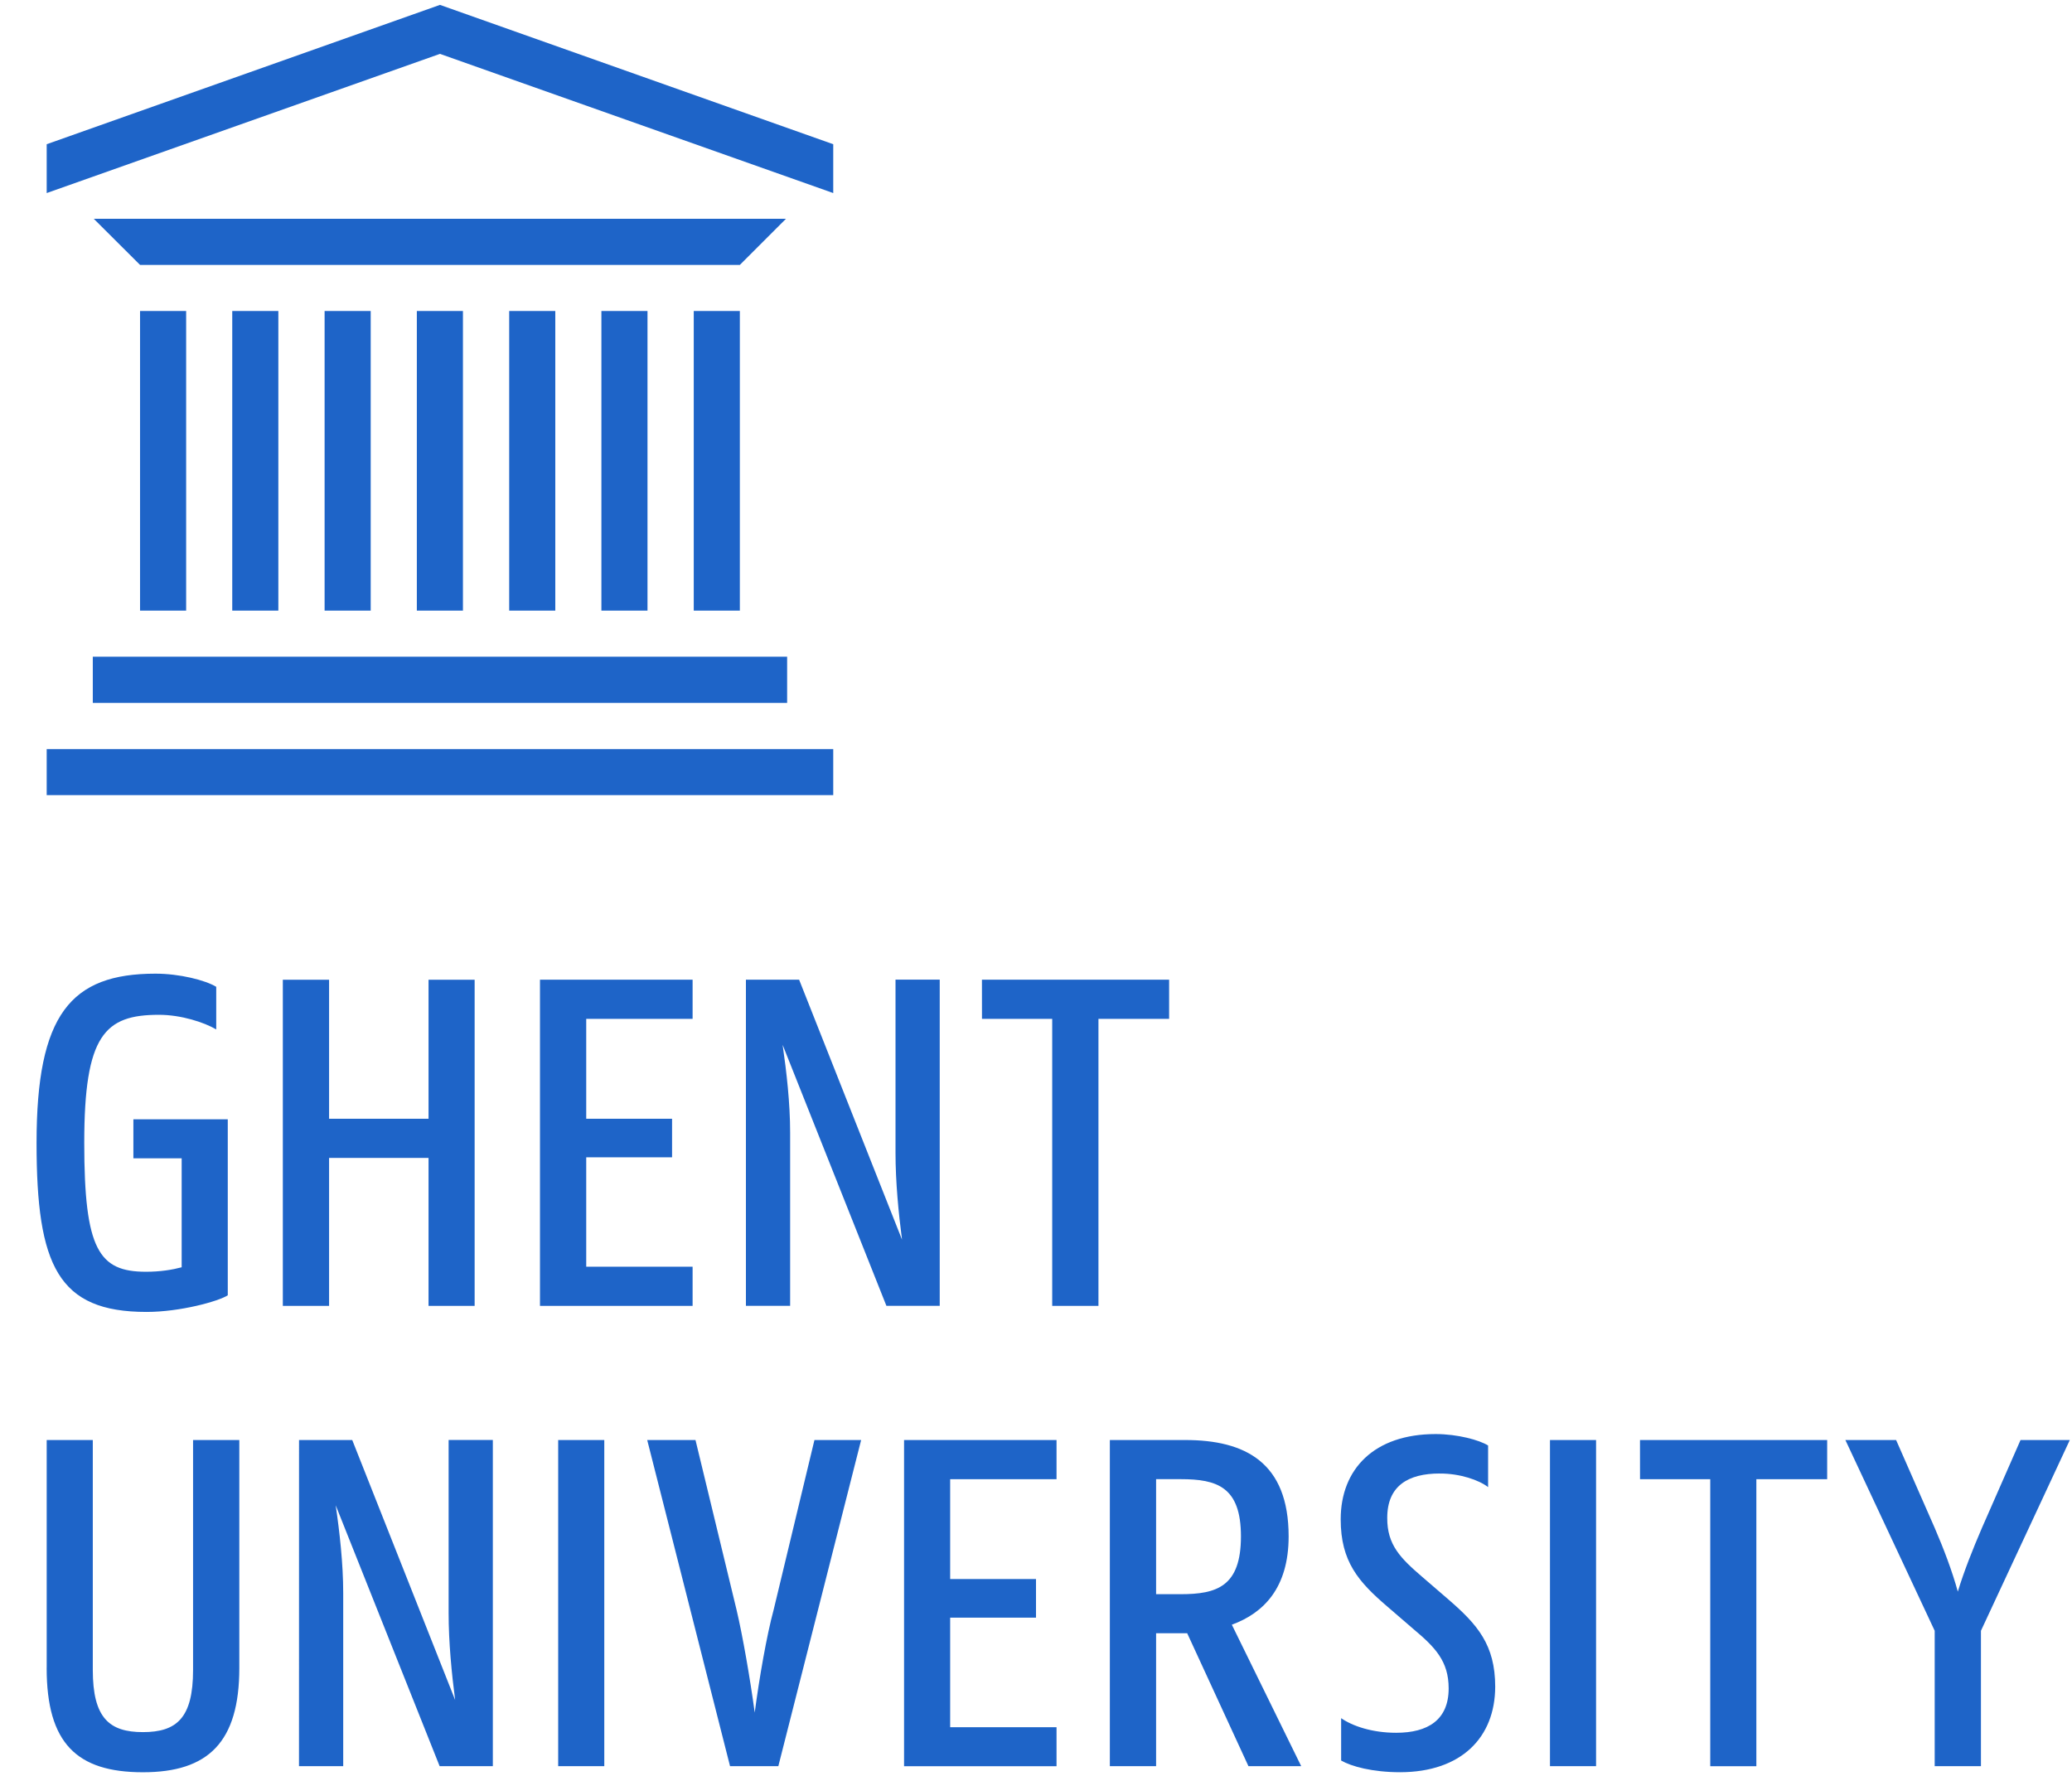
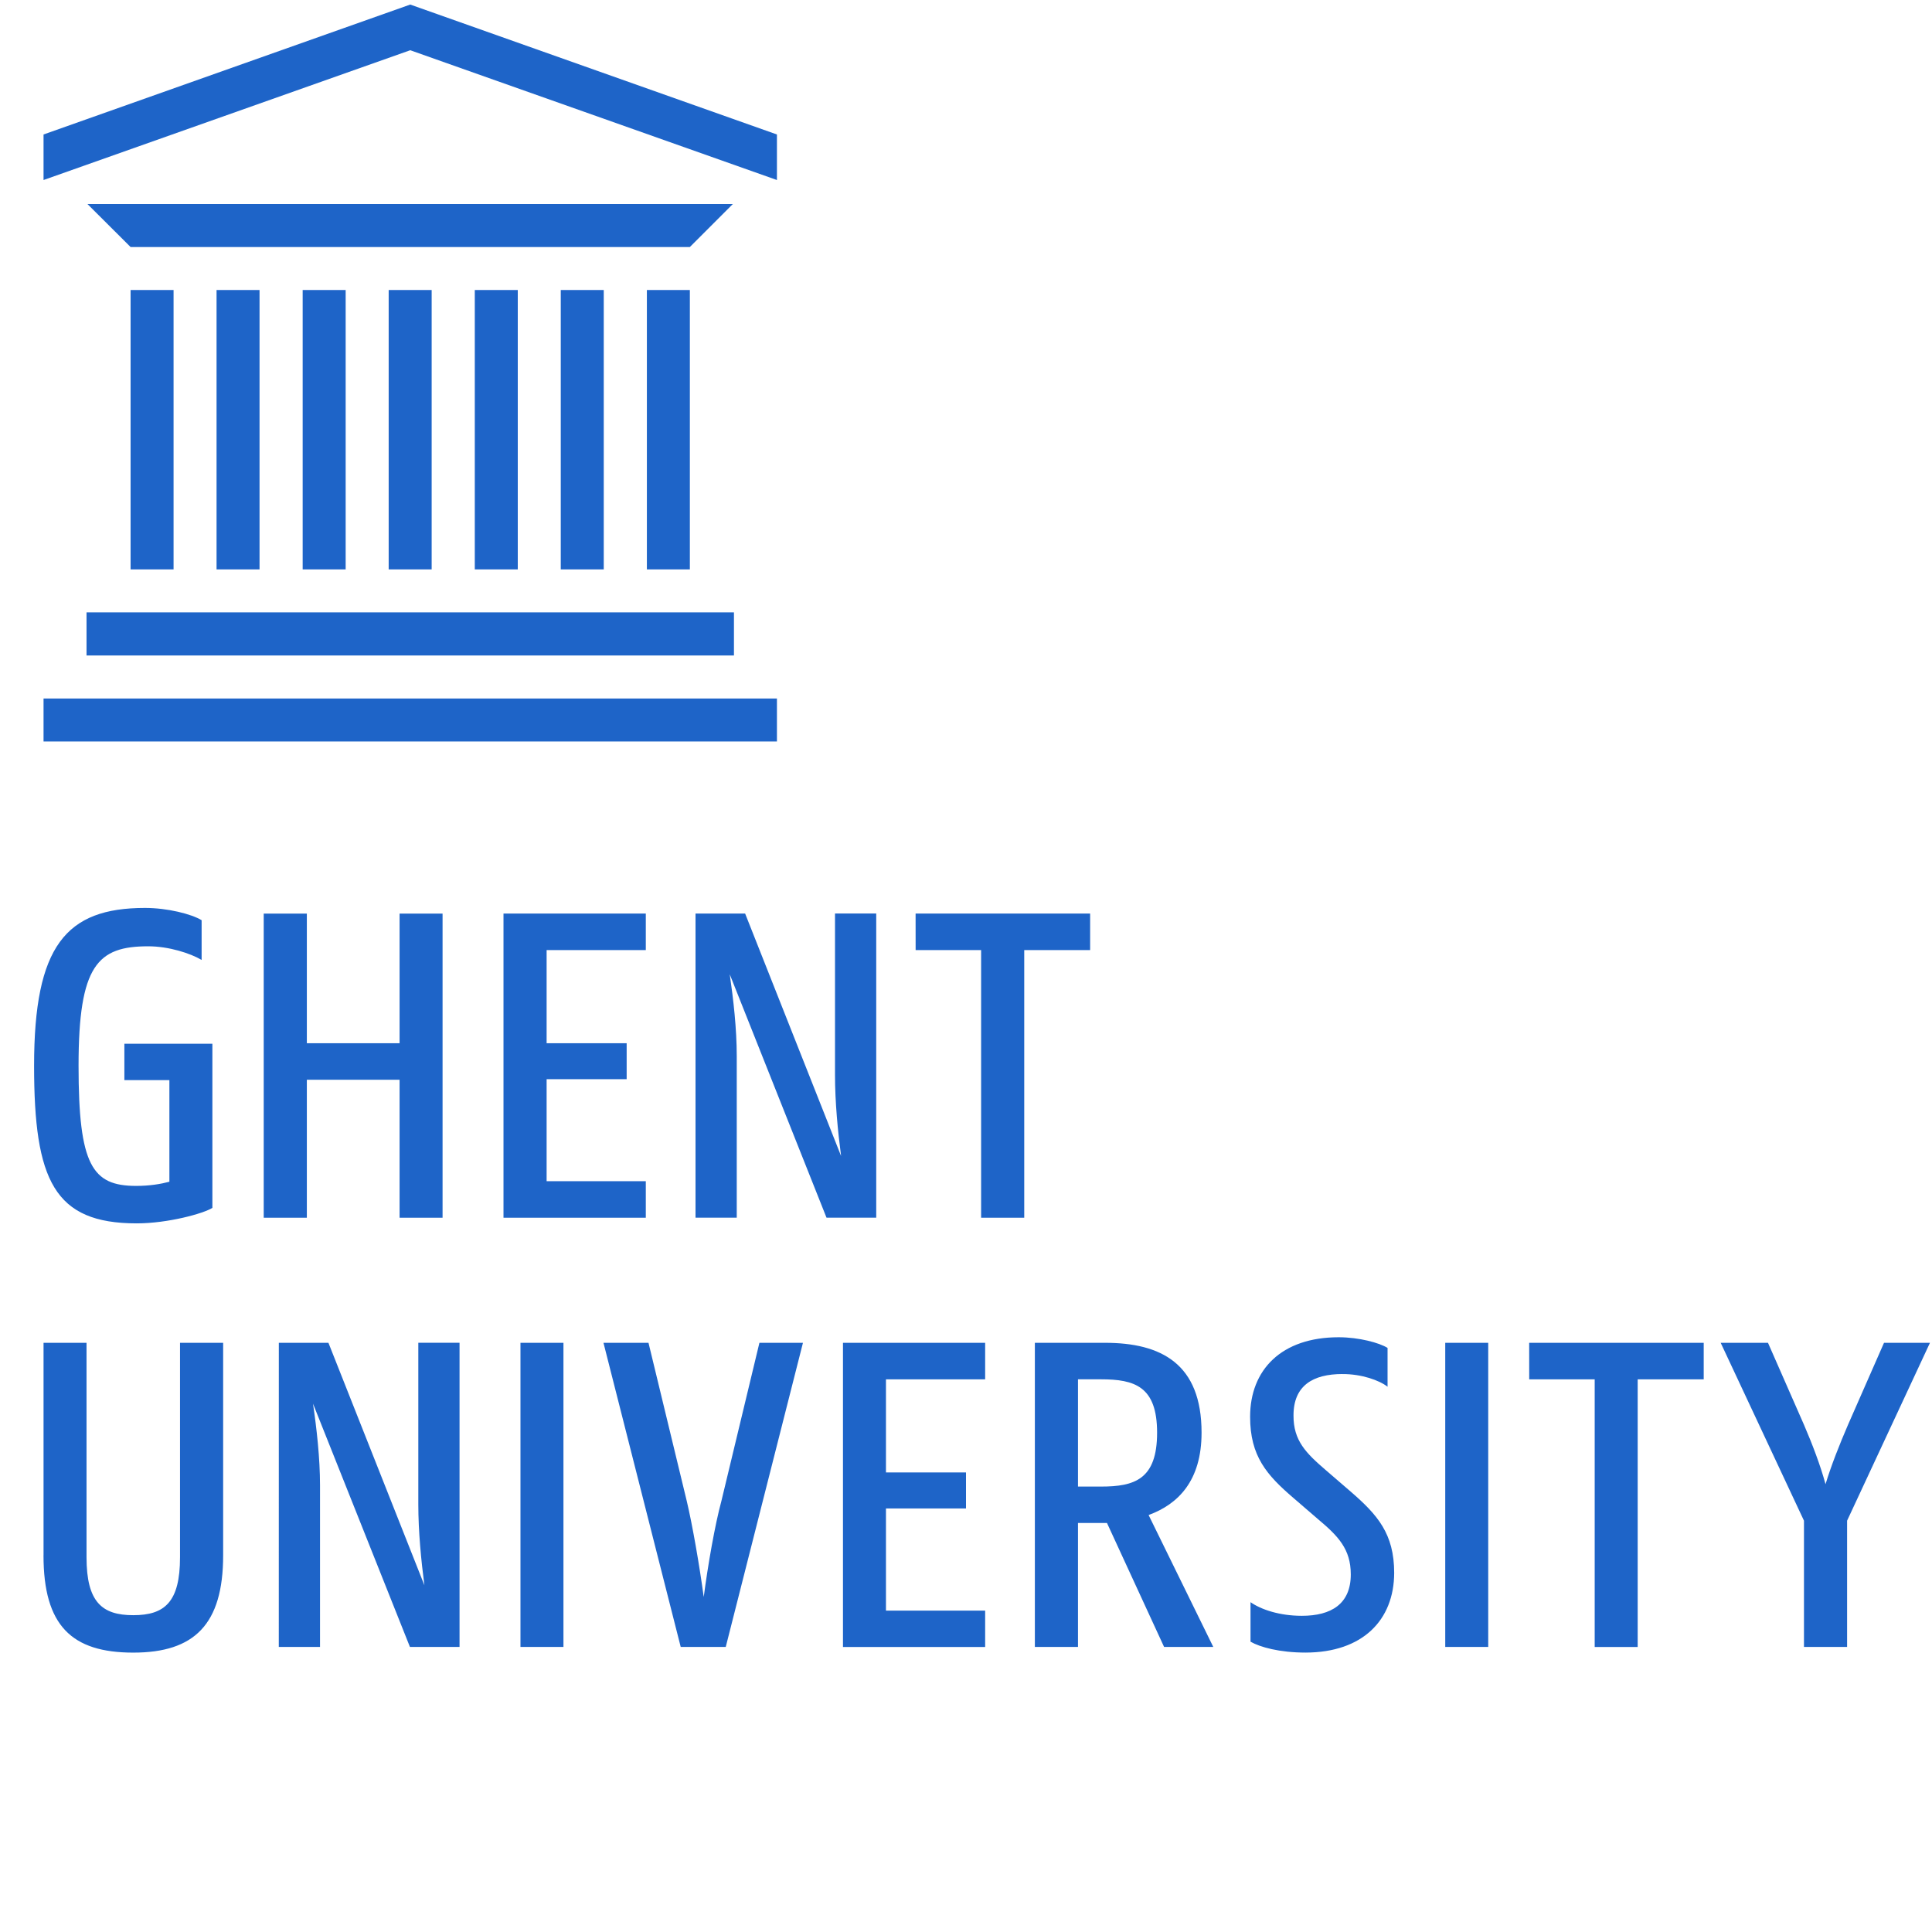
- <svg xmlns="http://www.w3.org/2000/svg" width="56pt" height="48pt" viewBox="0 0 56 48" version="1.1">
+ <svg xmlns="http://www.w3.org/2000/svg" width="56pt" height="56pt" viewBox="0 0 56 56" version="1.1">
  <g>
    <path fill="#1E64C8" d=" M11.266,16.504h1.246v-8.098h-1.246Z M8.773,16.504h1.246v-8.098h-1.246Z M6.277,16.504h1.246v-8.098h-1.246Z M3.785,16.504h1.246v-8.098h-1.246Z M13.762,16.504h1.246v-8.098h-1.246Z M16.254,16.504h1.246v-8.098h-1.246Z M18.75,16.504h1.246v-8.098h-1.246Z M2.508,19h18.766v-1.25h-18.766Z M19.996,7.16h-16.211l-1.25,-1.246h18.707Z M1.262,21.492h21.258v-1.246h-21.258Z M22.52,3.898l-10.629,-3.766l-10.629,3.766v1.32l10.629,-3.762l10.629,3.762Z M11.582,31.297h-2.688v4h-1.25v-8.816h1.25v3.758h2.688v-3.758h1.246v8.816h-1.246Z M38.91,39.828c0.551,-0.004,1.07,0.18,1.309,0.367v-1.125c-0.238,-0.148,-0.824,-0.309,-1.418,-0.309c-1.656,0,-2.566,0.941,-2.566,2.305c0,1.141,0.48,1.688,1.258,2.355l0.711,0.613c0.586,0.492,0.949,0.867,0.949,1.602c0,0.855,-0.566,1.199,-1.418,1.199c-0.645,0,-1.18,-0.18,-1.488,-0.395v1.145c0.27,0.156,0.836,0.316,1.598,0.316c1.652,-0.004,2.562,-0.941,2.566,-2.309c0,-1.137,-0.484,-1.684,-1.258,-2.355l-0.711,-0.613c-0.586,-0.504,-0.953,-0.863,-0.949,-1.598c0,-0.863,0.562,-1.199,1.418,-1.199 M31.246,39.98v3.109h0.664c0.977,0,1.629,-0.207,1.629,-1.562c0,-1.344,-0.652,-1.547,-1.629,-1.547ZM29.996,38.922h2.035c1.629,0,2.797,0.609,2.797,2.605c0,1.395,-0.68,2.074,-1.535,2.387l1.875,3.824h-1.426l-1.656,-3.594h-0.84v3.594h-1.25v-8.816 M1.262,45.082v-6.16h1.246v6.215c0,1.301,0.449,1.68,1.355,1.68c0.91,0,1.355,-0.379,1.355,-1.68v-6.215h1.25v6.16c0,2.008,-0.84,2.82,-2.605,2.82c-1.789,0,-2.602,-0.785,-2.602,-2.82 M8.082,38.922h1.438l2.781,7.027c-0.094,-0.719,-0.176,-1.559,-0.176,-2.348v-4.68h1.195v8.816h-1.438l-2.809,-7.051c0.105,0.719,0.203,1.574,0.203,2.371v4.68h-1.195Z M15.086,47.738h1.246v-8.816h-1.246Z M17.492,38.922h1.305l1.109,4.586c0.164,0.691,0.367,1.859,0.492,2.781c0.121,-0.922,0.324,-2.09,0.512,-2.781l1.102,-4.586h1.262l-2.238,8.816h-1.305Z M24.434,38.922h4.121v1.059h-2.875v2.699h2.32v1.043h-2.32v2.961h2.875v1.055h-4.121Z M41.891,47.738h1.246v-8.816h-1.246Z M0.988,30.891c0,-3.473,0.922,-4.574,3.215,-4.574c0.652,0,1.344,0.176,1.641,0.355v1.152c-0.324,-0.191,-0.949,-0.395,-1.547,-0.395c-1.465,0,-2.02,0.543,-2.02,3.461c0,2.887,0.395,3.484,1.668,3.484c0.395,0,0.719,-0.055,0.965,-0.121v-2.945h-1.305v-1.055h2.551v4.758c-0.258,0.164,-1.289,0.449,-2.195,0.449c-2.391,0,-2.973,-1.246,-2.973,-4.57 M14.594,26.48h4.125v1.059h-2.875v2.699h2.32v1.043h-2.32v2.957h2.875v1.059h-4.125Z M20.16,26.48h1.438l2.781,7.027c-0.094,-0.719,-0.176,-1.559,-0.176,-2.348v-4.68h1.195v8.816h-1.441l-2.805,-7.055c0.105,0.723,0.203,1.574,0.203,2.375v4.68h-1.195Z M26.539,26.48h5.059v1.059h-1.91v7.758h-1.25v-7.758h-1.898Z M52.289,44.078l-2.414,-5.156h1.371l1.043,2.375c0.246,0.57,0.477,1.18,0.625,1.723c0.164,-0.543,0.406,-1.152,0.652,-1.723l1.043,-2.375h1.332l-2.402,5.156v3.66h-1.25Z M44.324,38.922h5.059v1.059h-1.914v7.758h-1.246v-7.758h-1.898Z " />
  </g>
</svg>
